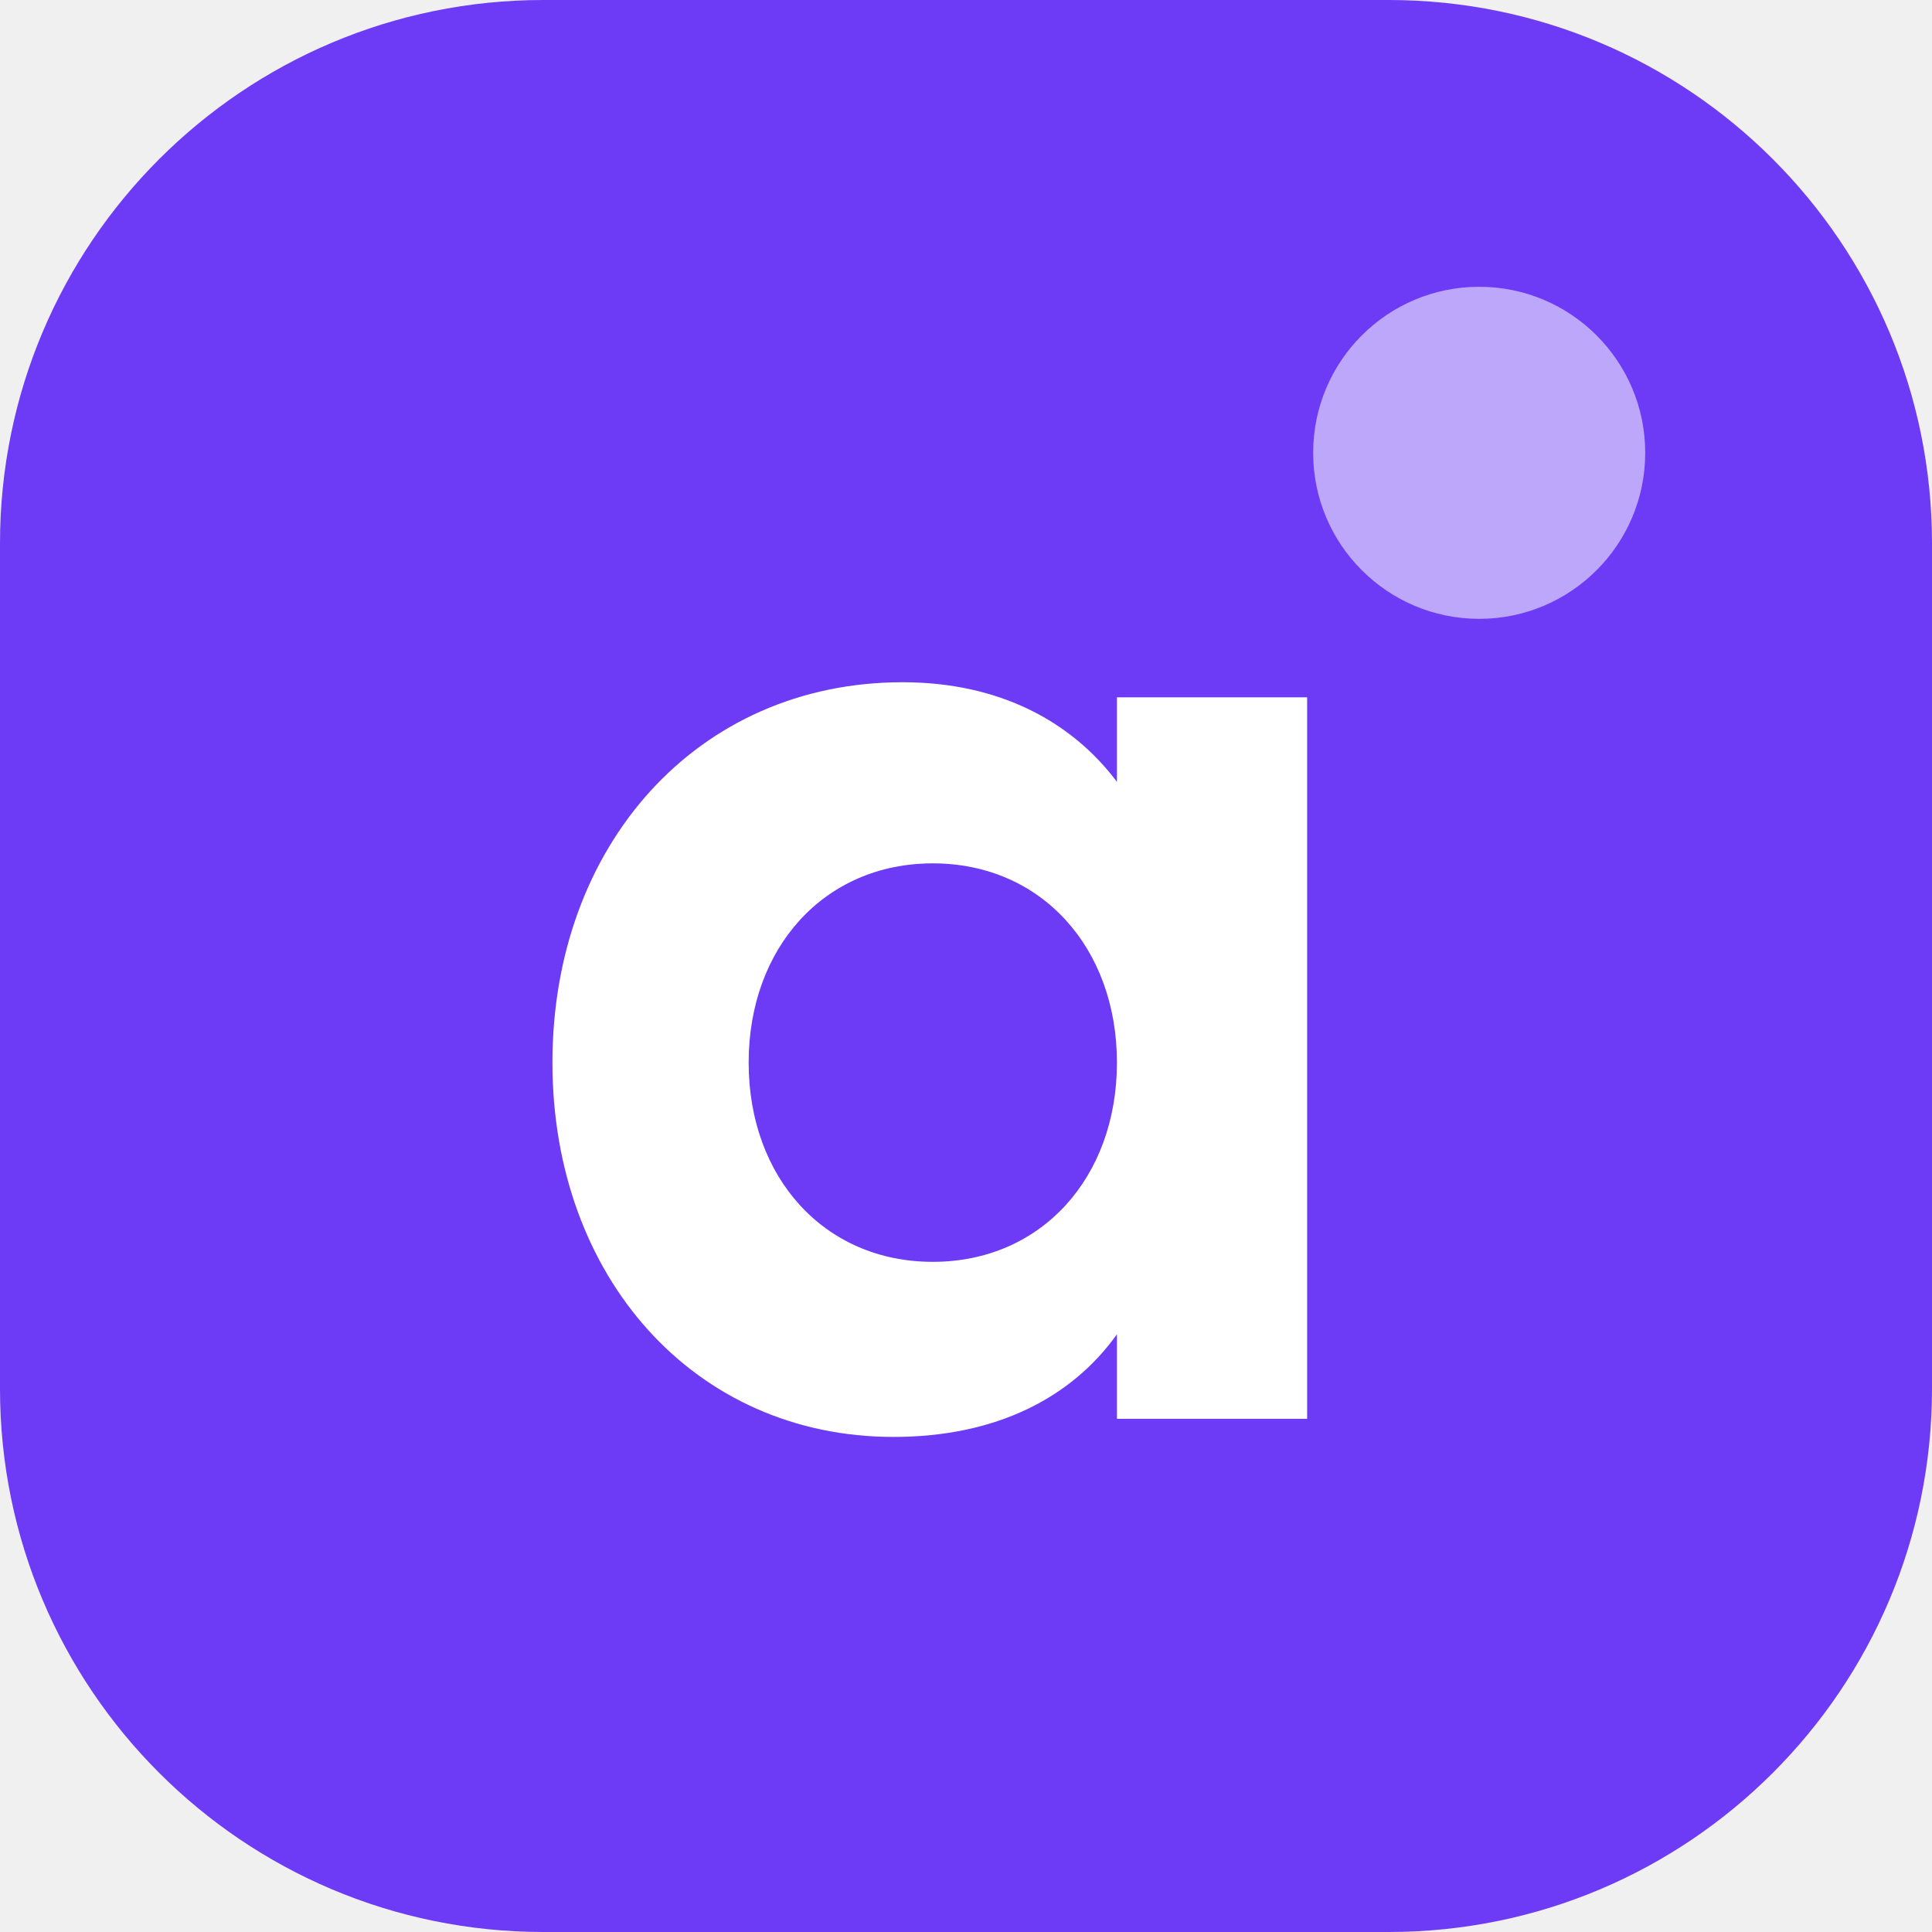
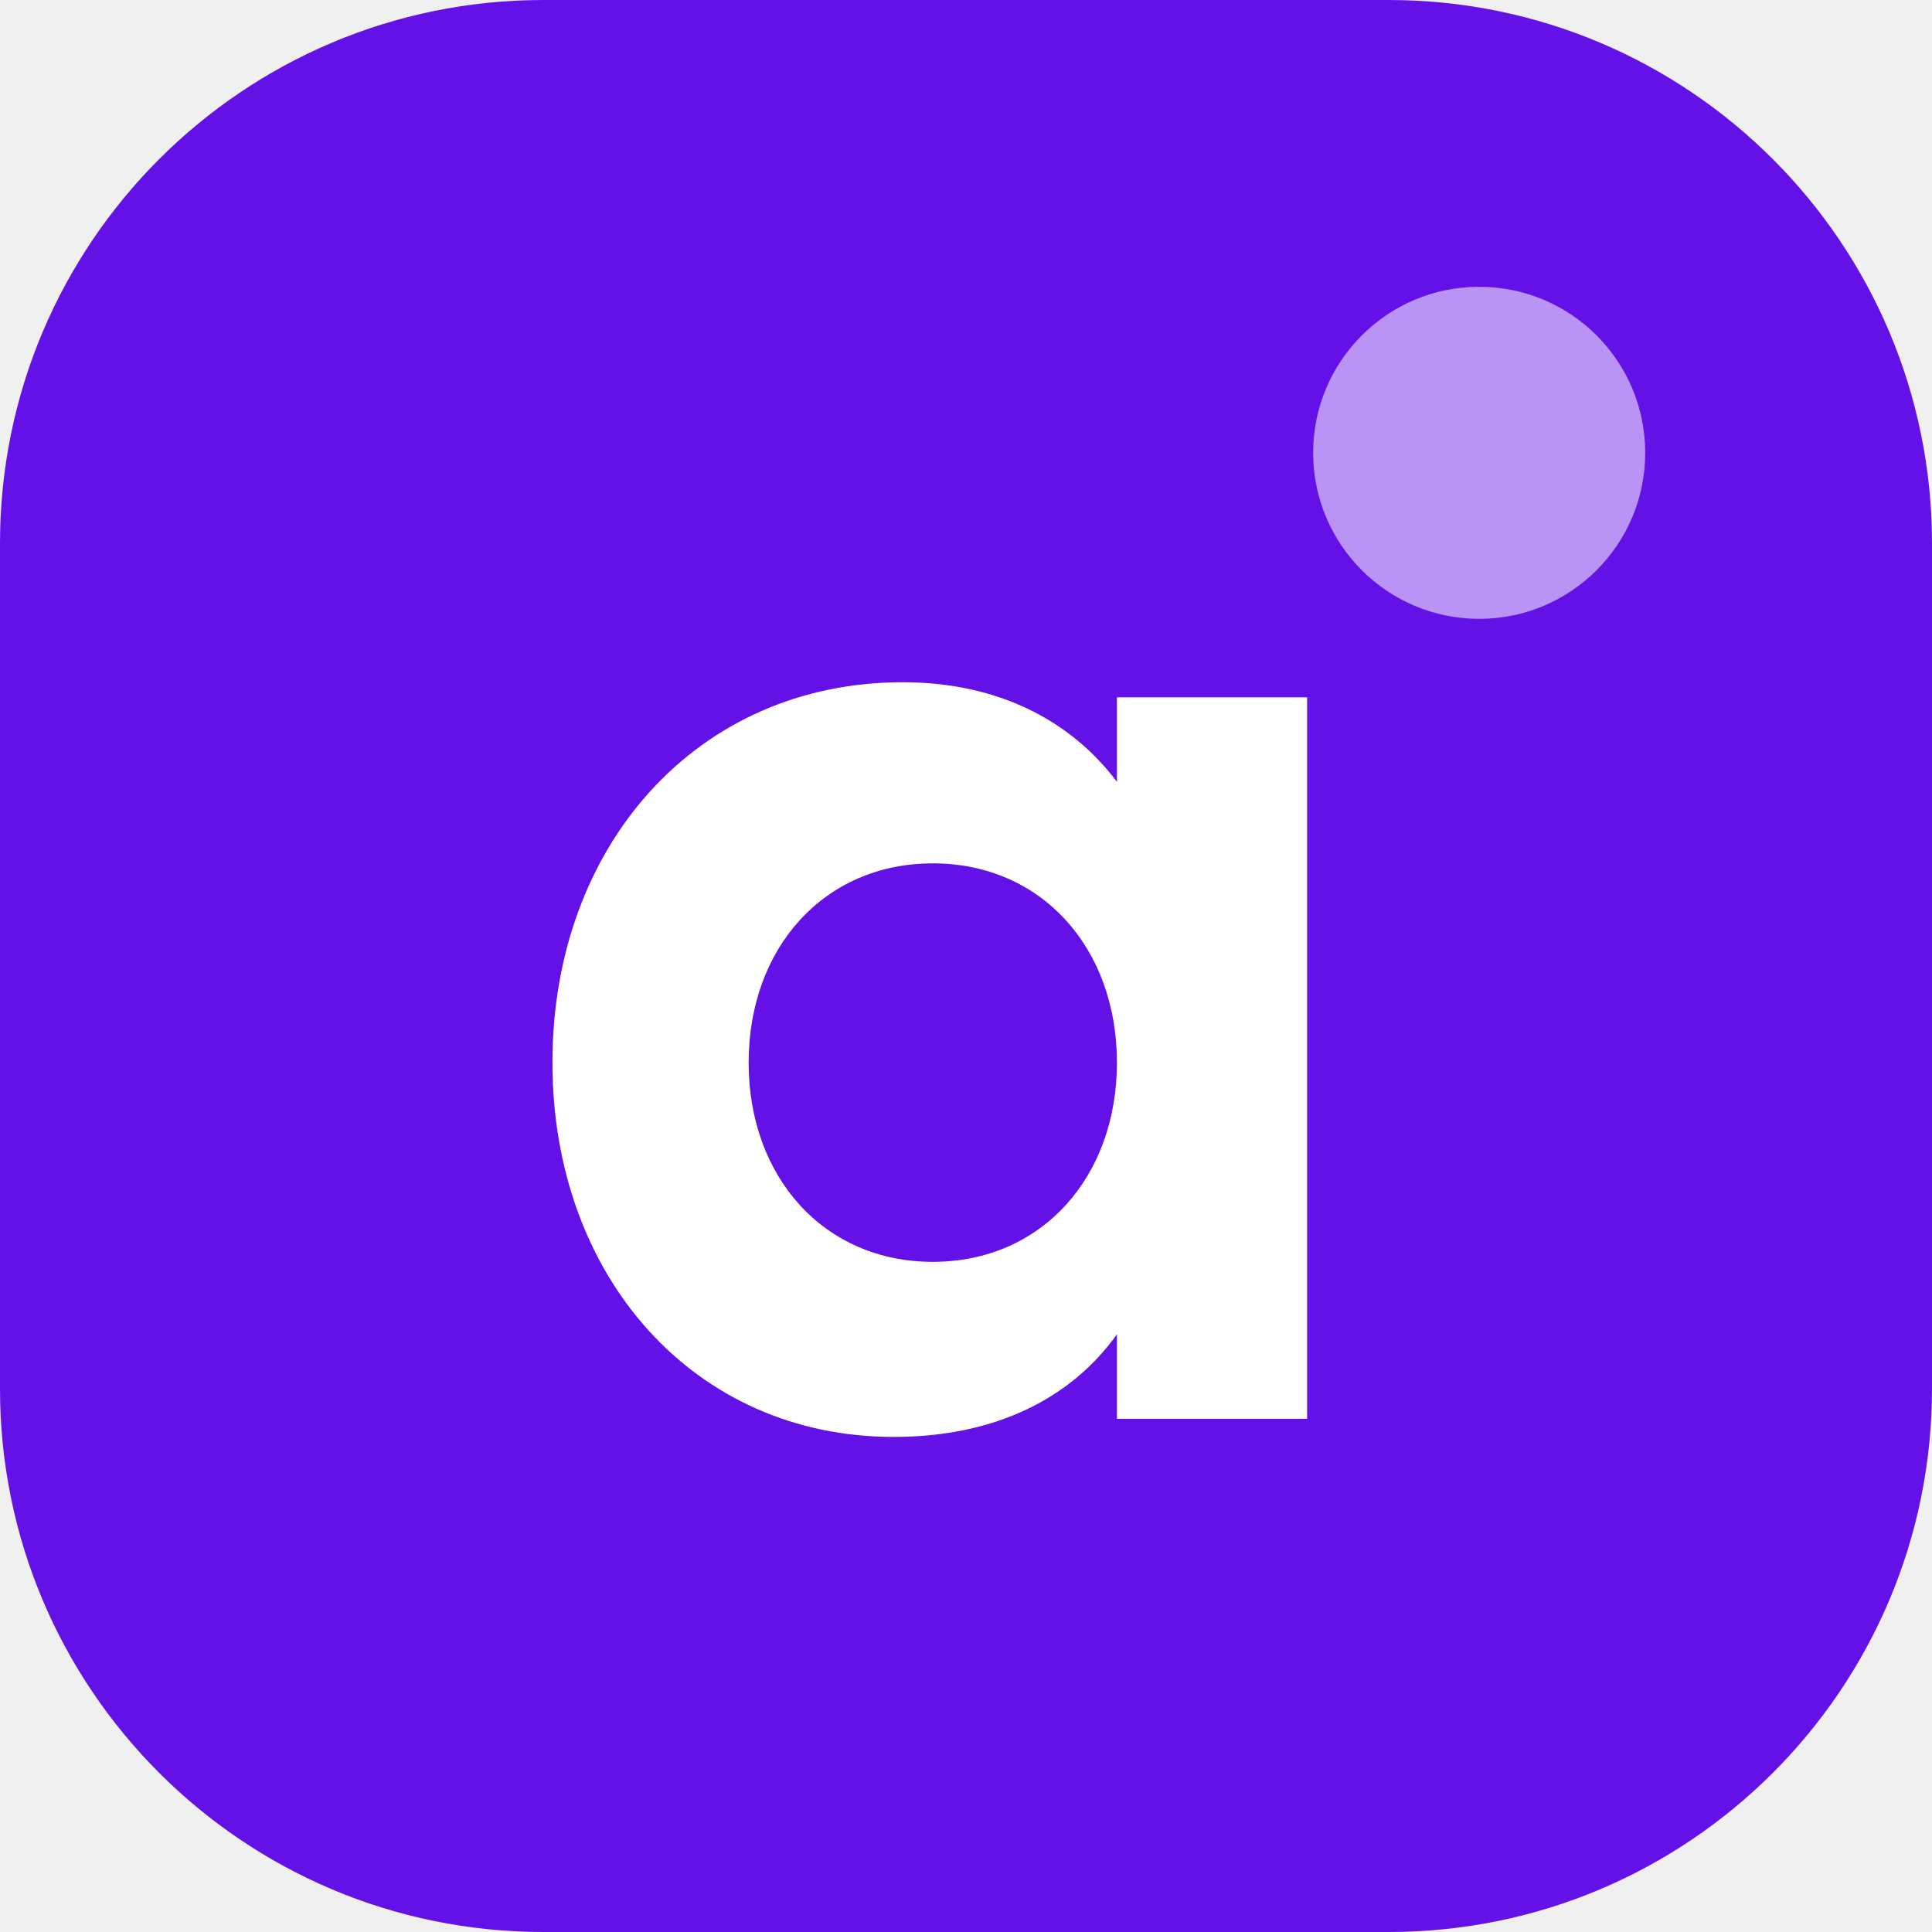
<svg xmlns="http://www.w3.org/2000/svg" viewBox="0 0 64 64">
-   <rect width="64" height="64" rx="18" fill="#6D3BF5" />
+   <rect width="64" height="64" rx="18" fill="#6411E8" />
  <circle cx="49" cy="15" r="5.5" fill="#fff" opacity=".55" />
  <path fill="#fff" d="M29.6 47.6c-6.6 0-11.3-5.3-11.3-12.4 0-7.2 4.8-12.6 11.6-12.6 3.2 0 5.6 1.3 7.1 3.3v-2.8h6.3V47h-6.3v-2.8c-1.5 2.1-4 3.4-7.4 3.4Zm1.3-5.8c3.6 0 6.1-2.8 6.1-6.6s-2.5-6.6-6.1-6.6c-3.6 0-6.1 2.8-6.1 6.6s2.5 6.6 6.1 6.6Z" />
</svg>
